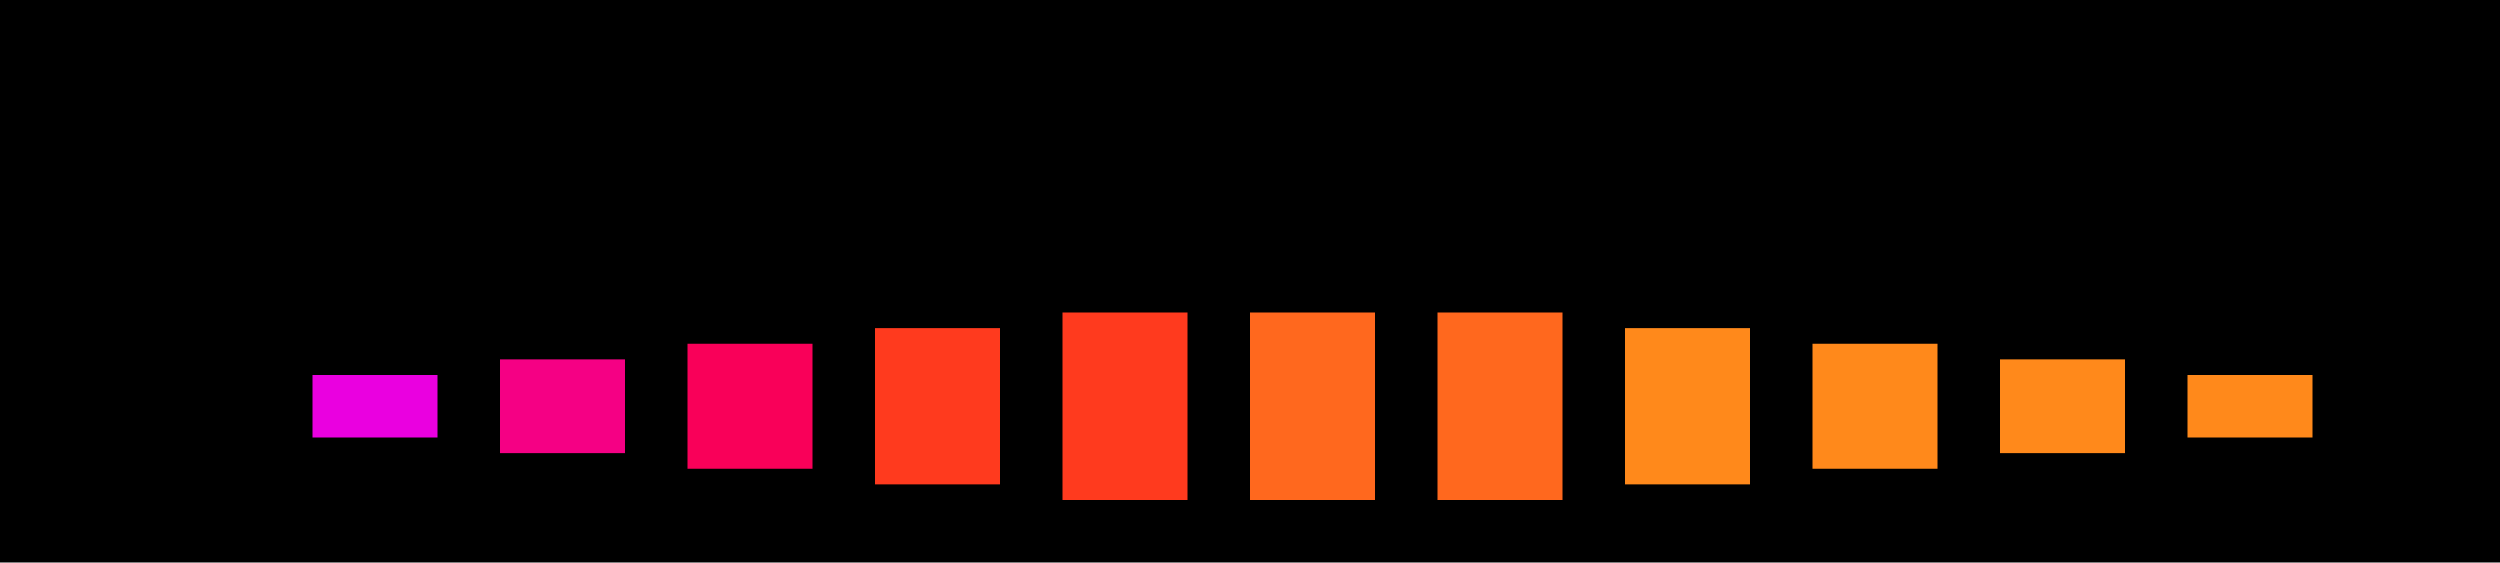
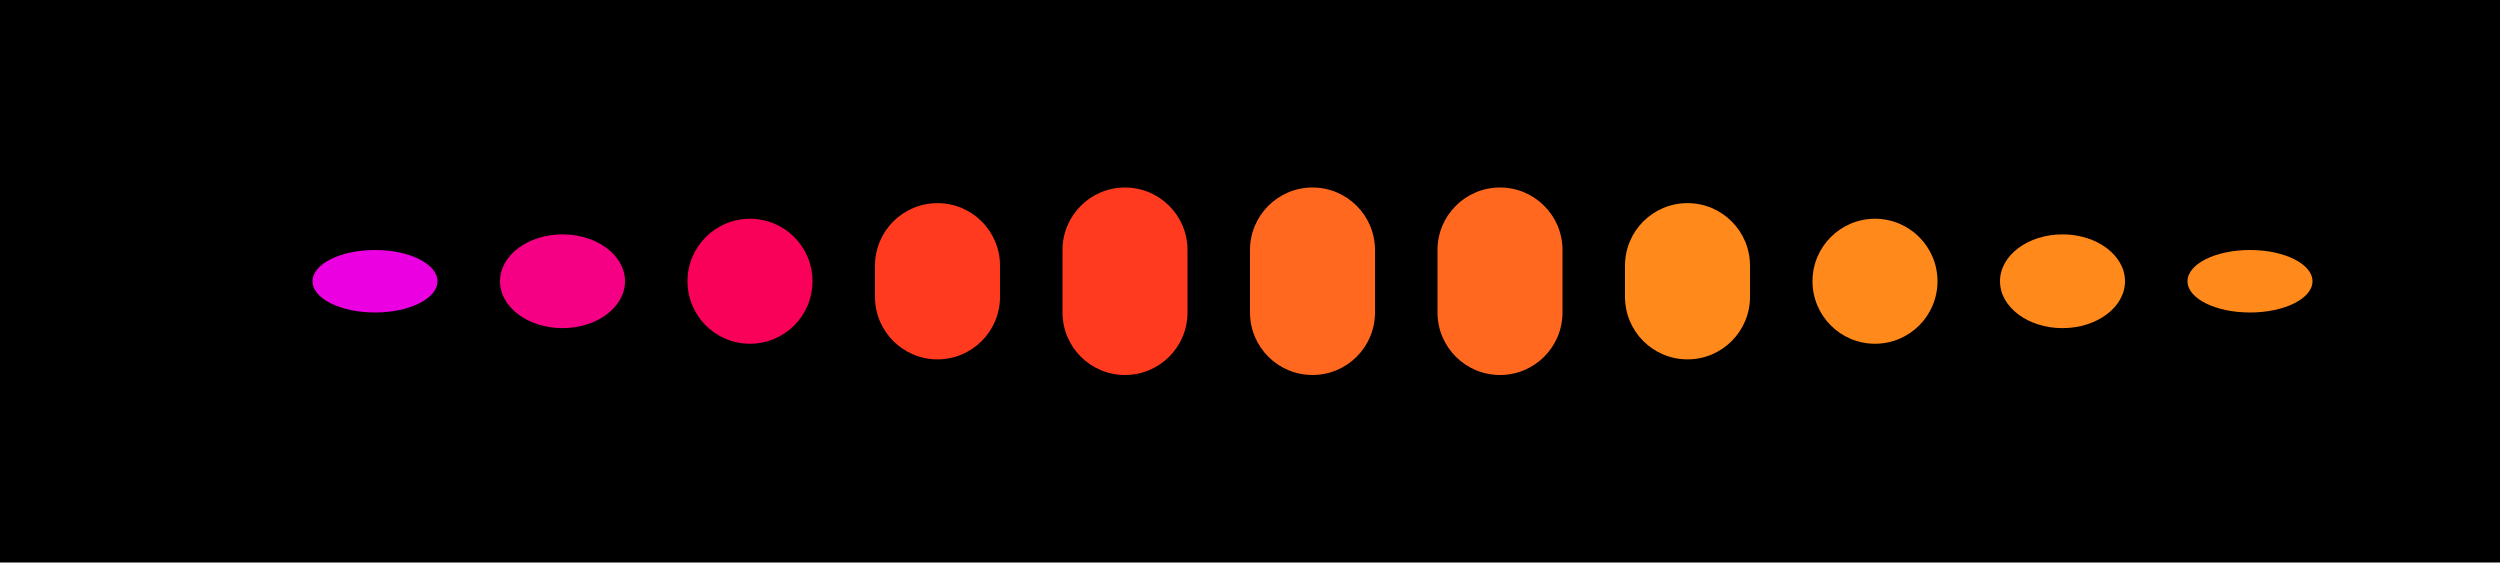
<svg xmlns="http://www.w3.org/2000/svg" viewBox="0 0 80 18" style="height: 18vh; width: auto; display: block;">
  <rect width="80" height="18" fill="black" />
-   <g transform="translate(10, 4)">
-     <rect x="0" y="8" width="4" height="2" fill="rgba(234, 0, 224, 1)">
+   <g transform="translate(10, 2)">
+     <rect x="0" y="6" width="4" height="2" rx="2" ry="2" fill="rgba(234, 0, 224, 1)">
      <animate attributeName="height" values="2;4;2" dur="4s" begin="0s" repeatCount="indefinite" />
-       <animate attributeName="y" values="8;7;8" dur="4s" begin="0s" repeatCount="indefinite" />
+       <animate attributeName="y" values="6;5;6" dur="4s" begin="0s" repeatCount="indefinite" />
    </rect>
-     <rect x="6" y="7.5" width="4" height="3" fill="rgba(245, 0, 132, 1)">
+     <rect x="6" y="5.5" width="4" height="3" rx="2" ry="2" fill="rgba(245, 0, 132, 1)">
      <animate attributeName="height" values="3;5;3" dur="4s" begin="0.4s" repeatCount="indefinite" />
-       <animate attributeName="y" values="7.5;6.5;7.5" dur="4s" begin="0.4s" repeatCount="indefinite" />
+       <animate attributeName="y" values="5.5;4.5;5.5" dur="4s" begin="0.4s" repeatCount="indefinite" />
    </rect>
-     <rect x="12" y="7" width="4" height="4" fill="rgba(249, 0, 89, 1)">
+     <rect x="12" y="5" width="4" height="4" rx="2" ry="2" fill="rgba(249, 0, 89, 1)">
      <animate attributeName="height" values="4;6;4" dur="4s" begin="0.8s" repeatCount="indefinite" />
-       <animate attributeName="y" values="7;6;7" dur="4s" begin="0.8s" repeatCount="indefinite" />
+       <animate attributeName="y" values="5;4;5" dur="4s" begin="0.8s" repeatCount="indefinite" />
    </rect>
-     <rect x="18" y="6.5" width="4" height="5" fill="rgba(255, 58, 30, 1)">
+     <rect x="18" y="4.5" width="4" height="5" rx="2" ry="2" fill="rgba(255, 58, 30, 1)">
      <animate attributeName="height" values="5;7;5" dur="4s" begin="1.2s" repeatCount="indefinite" />
-       <animate attributeName="y" values="6.5;5.5;6.5" dur="4s" begin="1.2s" repeatCount="indefinite" />
+       <animate attributeName="y" values="4.5;3.5;4.5" dur="4s" begin="1.2s" repeatCount="indefinite" />
    </rect>
-     <rect x="24" y="6" width="4" height="6" fill="rgba(255, 58, 30, 1)">
+     <rect x="24" y="4" width="4" height="6" rx="2" ry="2" fill="rgba(255, 58, 30, 1)">
      <animate attributeName="height" values="6;8;6" dur="4s" begin="1.6s" repeatCount="indefinite" />
-       <animate attributeName="y" values="6;5;6" dur="4s" begin="1.6s" repeatCount="indefinite" />
+       <animate attributeName="y" values="4;3;4" dur="4s" begin="1.6s" repeatCount="indefinite" />
    </rect>
-     <rect x="30" y="6" width="4" height="6" fill="rgba(255, 104, 30, 1)">
+     <rect x="30" y="4" width="4" height="6" rx="2" ry="2" fill="rgba(255, 104, 30, 1)">
      <animate attributeName="height" values="6;8;6" dur="4s" begin="2.0s" repeatCount="indefinite" />
-       <animate attributeName="y" values="6;5;6" dur="4s" begin="2.0s" repeatCount="indefinite" />
+       <animate attributeName="y" values="4;3;4" dur="4s" begin="2.0s" repeatCount="indefinite" />
    </rect>
-     <rect x="36" y="6" width="4" height="6" fill="rgba(255, 104, 30, 1)">
+     <rect x="36" y="4" width="4" height="6" rx="2" ry="2" fill="rgba(255, 104, 30, 1)">
      <animate attributeName="height" values="6;8;6" dur="4s" begin="2.4s" repeatCount="indefinite" />
-       <animate attributeName="y" values="6;5;6" dur="4s" begin="2.4s" repeatCount="indefinite" />
+       <animate attributeName="y" values="4;3;4" dur="4s" begin="2.4s" repeatCount="indefinite" />
    </rect>
-     <rect x="42" y="6.5" width="4" height="5" fill="rgba(255, 137, 27, 1)">
+     <rect x="42" y="4.5" width="4" height="5" rx="2" ry="2" fill="rgba(255, 137, 27, 1)">
      <animate attributeName="height" values="5;7;5" dur="4s" begin="2.8s" repeatCount="indefinite" />
-       <animate attributeName="y" values="6.5;5.5;6.5" dur="4s" begin="2.8s" repeatCount="indefinite" />
+       <animate attributeName="y" values="4.5;3.5;4.5" dur="4s" begin="2.8s" repeatCount="indefinite" />
    </rect>
-     <rect x="48" y="7" width="4" height="4" fill="rgba(255, 137, 27, 1)">
+     <rect x="48" y="5" width="4" height="4" rx="2" ry="2" fill="rgba(255, 137, 27, 1)">
      <animate attributeName="height" values="4;6;4" dur="4s" begin="3.2s" repeatCount="indefinite" />
-       <animate attributeName="y" values="7;6;7" dur="4s" begin="3.2s" repeatCount="indefinite" />
+       <animate attributeName="y" values="5;4;5" dur="4s" begin="3.2s" repeatCount="indefinite" />
    </rect>
-     <rect x="54" y="7.5" width="4" height="3" fill="rgba(255, 137, 27, 1)">
+     <rect x="54" y="5.5" width="4" height="3" rx="2" ry="2" fill="rgba(255, 137, 27, 1)">
      <animate attributeName="height" values="3;5;3" dur="4s" begin="3.6s" repeatCount="indefinite" />
-       <animate attributeName="y" values="7.5;6.5;7.5" dur="4s" begin="3.6s" repeatCount="indefinite" />
+       <animate attributeName="y" values="5.5;4.5;5.5" dur="4s" begin="3.6s" repeatCount="indefinite" />
    </rect>
-     <rect x="60" y="8" width="4" height="2" fill="rgba(255, 137, 27, 1)">
+     <rect x="60" y="6" width="4" height="2" rx="2" ry="2" fill="rgba(255, 137, 27, 1)">
      <animate attributeName="height" values="2;4;2" dur="4s" begin="4.0s" repeatCount="indefinite" />
-       <animate attributeName="y" values="8;7;8" dur="4s" begin="4.0s" repeatCount="indefinite" />
+       <animate attributeName="y" values="6;5;6" dur="4s" begin="4.0s" repeatCount="indefinite" />
    </rect>
  </g>
</svg>
